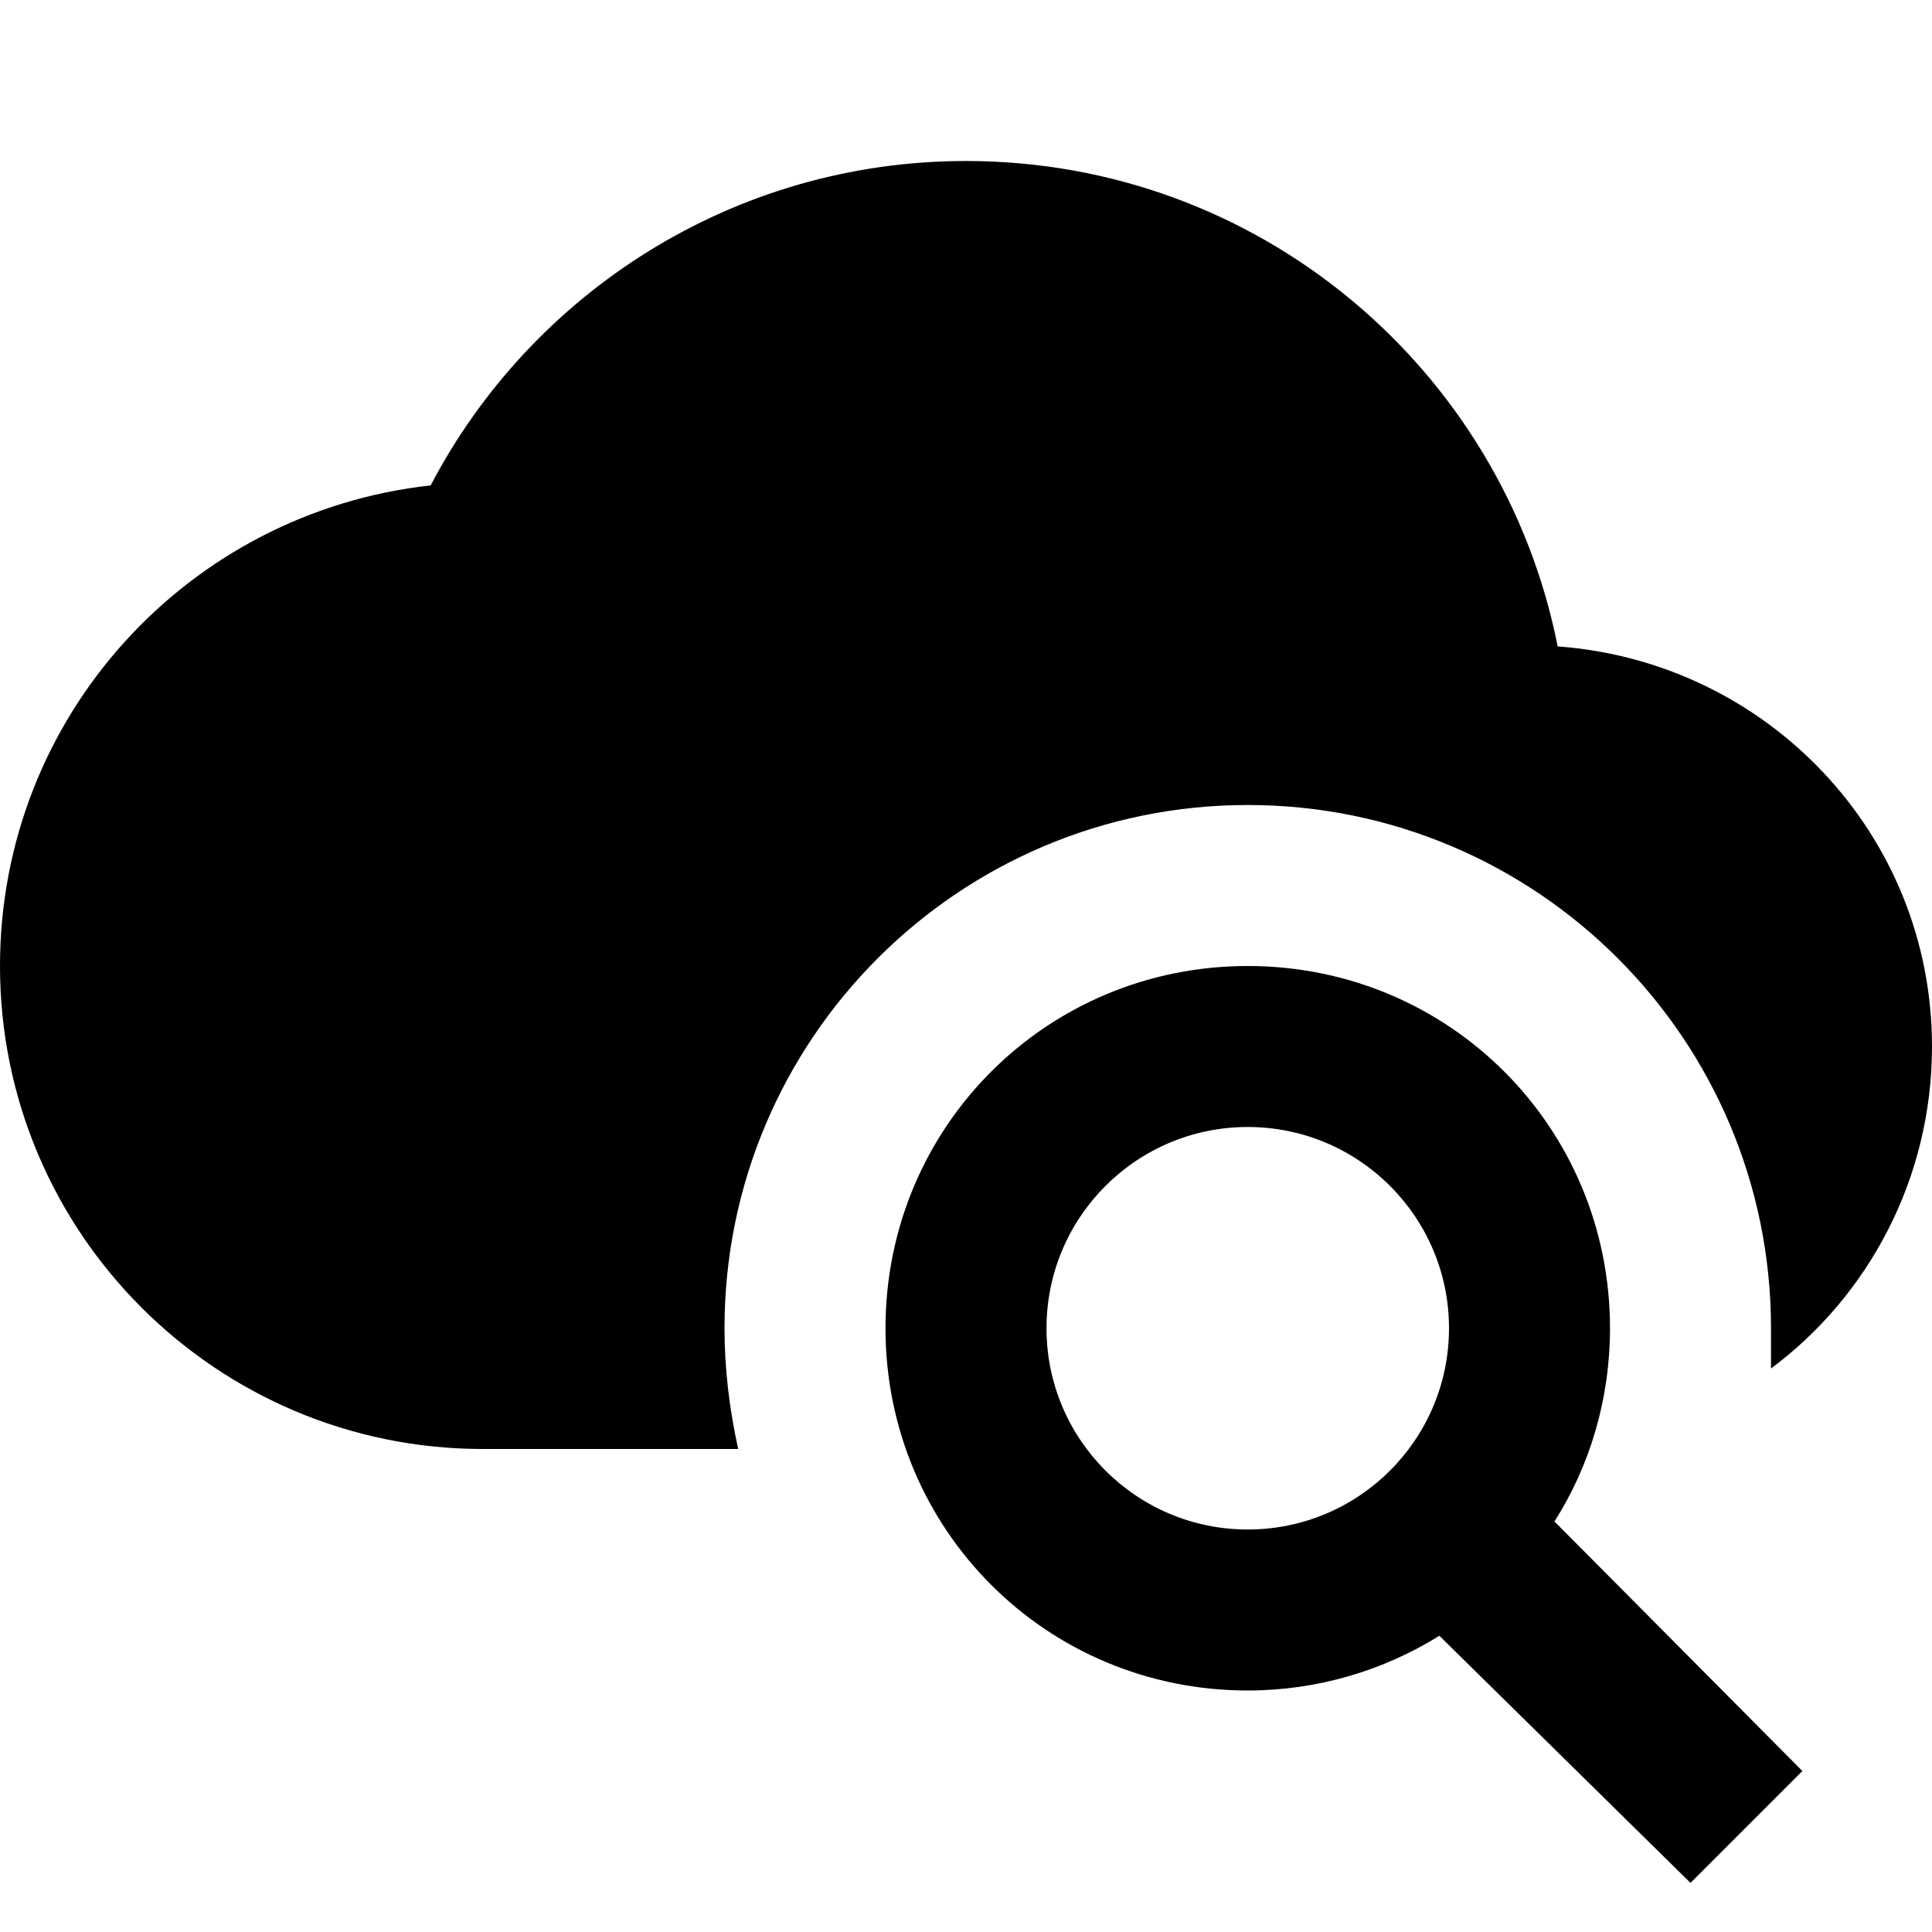
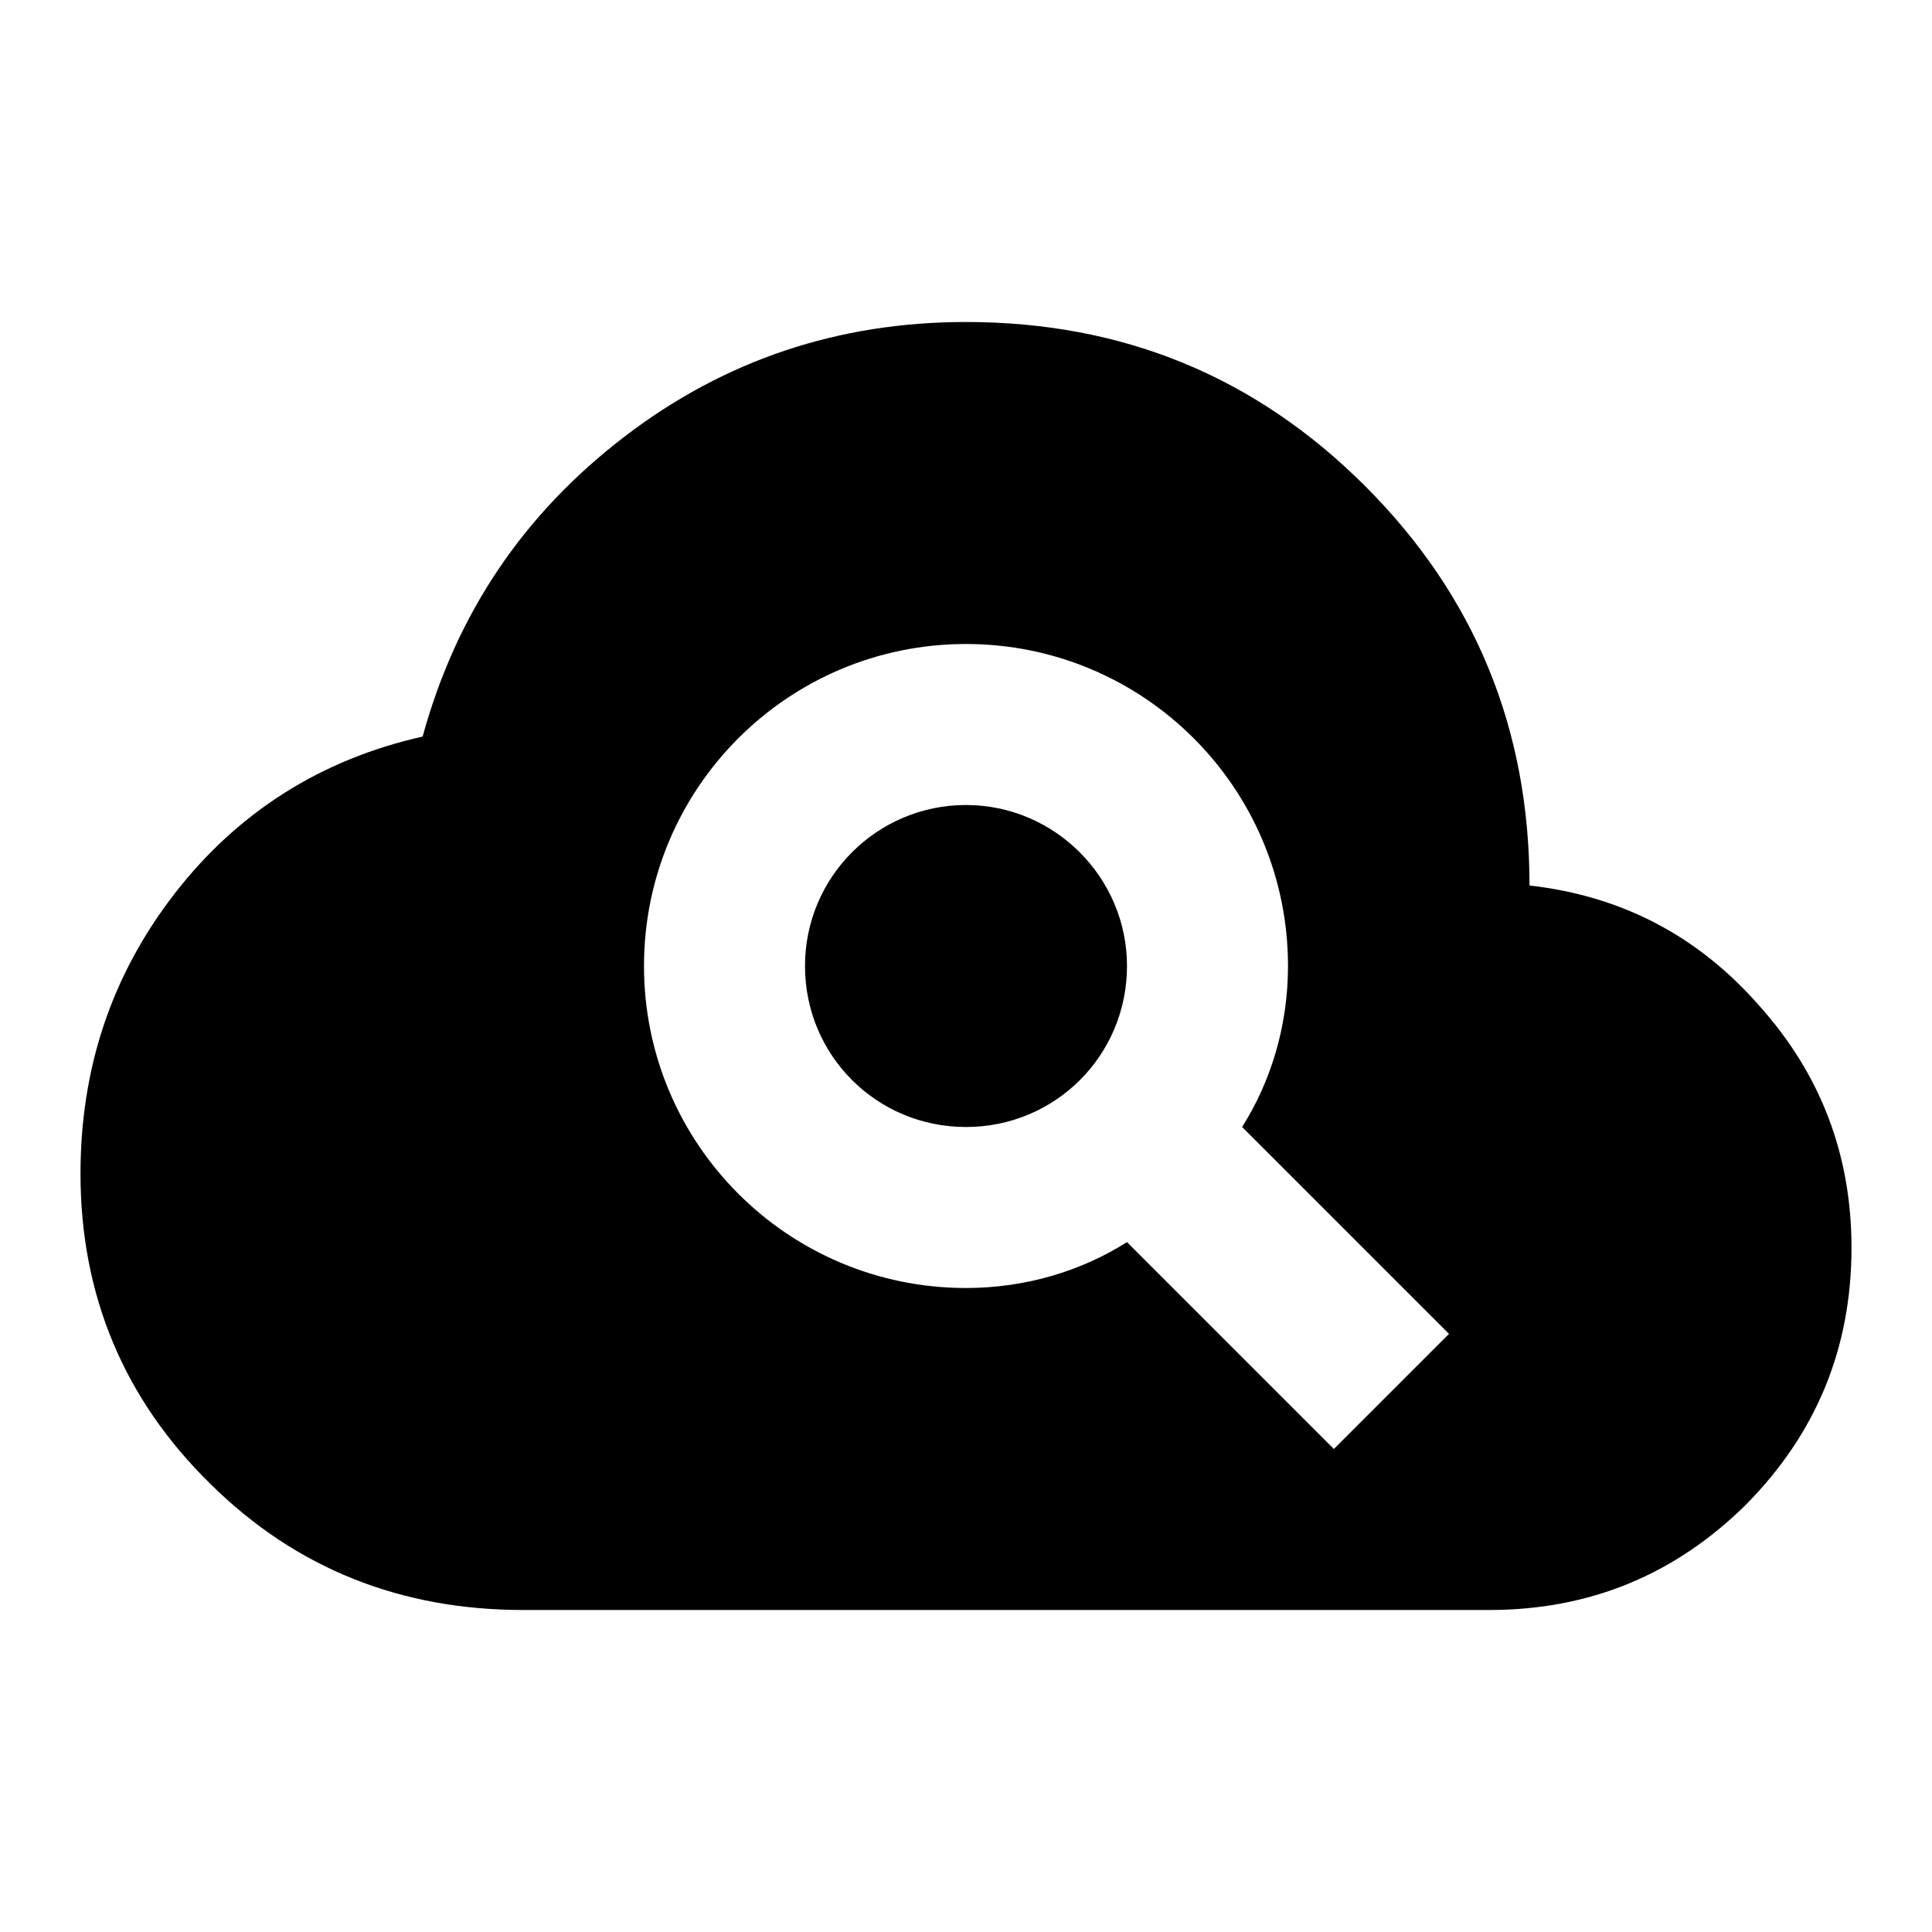
<svg xmlns="http://www.w3.org/2000/svg" viewBox="0 0 24 24">
-   <path d="M15.5,12C18,12 20,14 20,16.5C20,17.38 19.75,18.21 19.31,18.9L22.39,22L21,23.39L17.88,20.32C17.19,20.75 16.37,21 15.5,21C13,21 11,19 11,16.5C11,14 13,12 15.5,12M15.5,14A2.5,2.5 0 0,0 13,16.5A2.5,2.5 0 0,0 15.5,19A2.5,2.5 0 0,0 18,16.5A2.5,2.5 0 0,0 15.5,14M19.35,8.03C21.95,8.22 24,10.36 24,13C24,14.64 23.21,16.1 22,17V16.5A6.5,6.5 0 0,0 15.5,10A6.5,6.5 0 0,0 9,16.5C9,17 9.06,17.5 9.17,18H6A6,6 0 0,1 0,12C0,8.9 2.34,6.36 5.35,6.03C6.6,3.64 9.11,2 12,2C15.64,2 18.67,4.59 19.35,8.03Z" />
+   <path d="M21.86 12.5C21.1 11.63 20.15 11.13 19 11C19 9.05 18.32 7.4 16.96 6.04C15.6 4.68 13.95 4 12 4C10.42 4 9 4.47 7.75 5.43S5.67 7.62 5.25 9.15C4 9.43 2.96 10.08 2.17 11.1S1 13.28 1 14.58C1 16.09 1.54 17.38 2.61 18.43C3.69 19.5 5 20 6.5 20H18.5C19.75 20 20.81 19.56 21.69 18.69C22.56 17.81 23 16.75 23 15.5C23 14.35 22.62 13.35 21.86 12.5M16.57 18L14 15.43C13.43 15.79 12.74 16 12 16C9.79 16 8 14.21 8 12S9.79 8 12 8 16 9.79 16 12C16 12.74 15.79 13.43 15.43 14L18 16.57L16.57 18M14 12C14 13.11 13.11 14 12 14S10 13.11 10 12 10.9 10 12 10 14 10.9 14 12Z" />
</svg>
